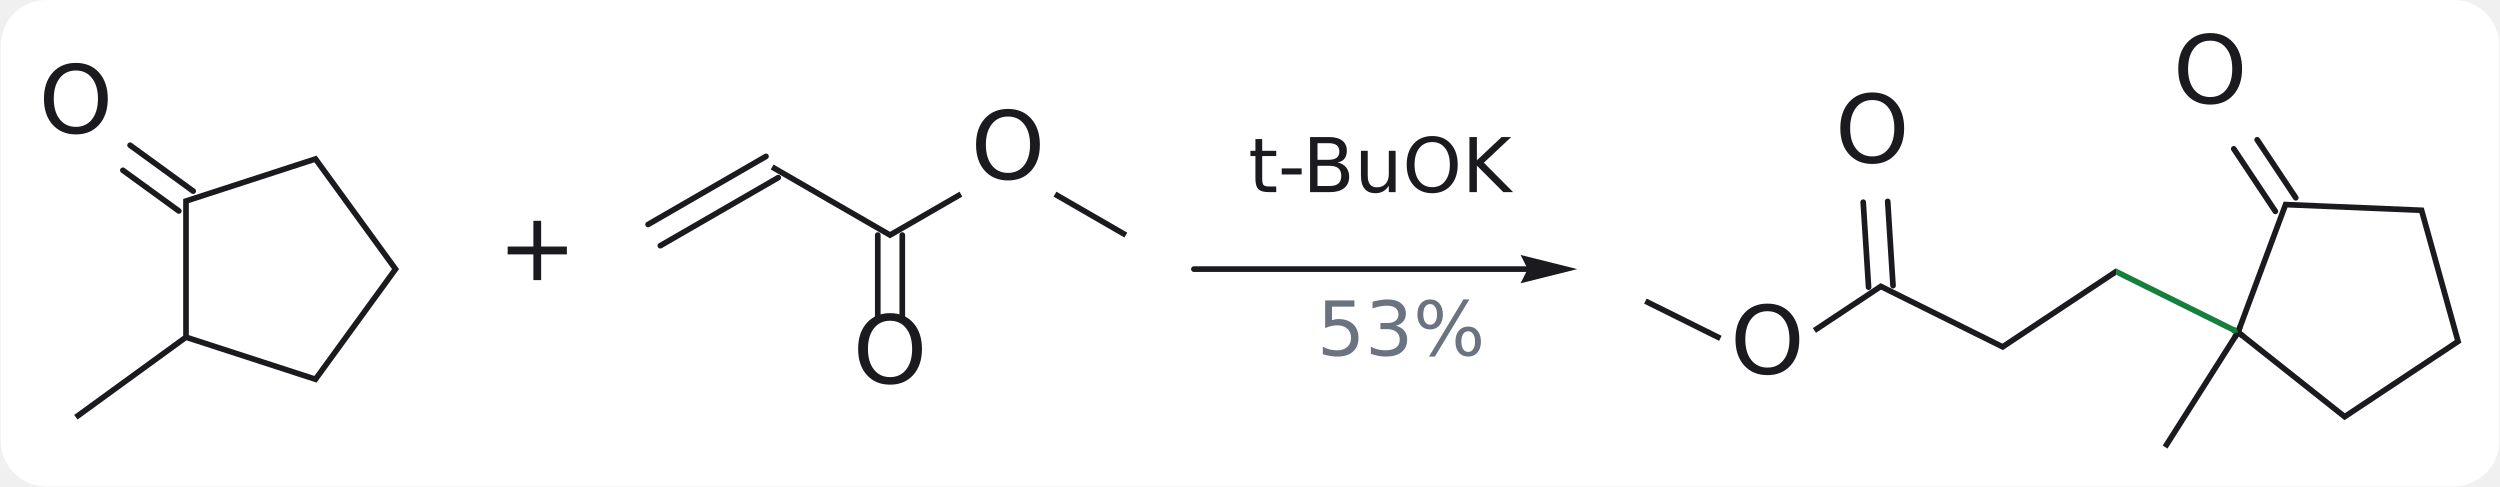
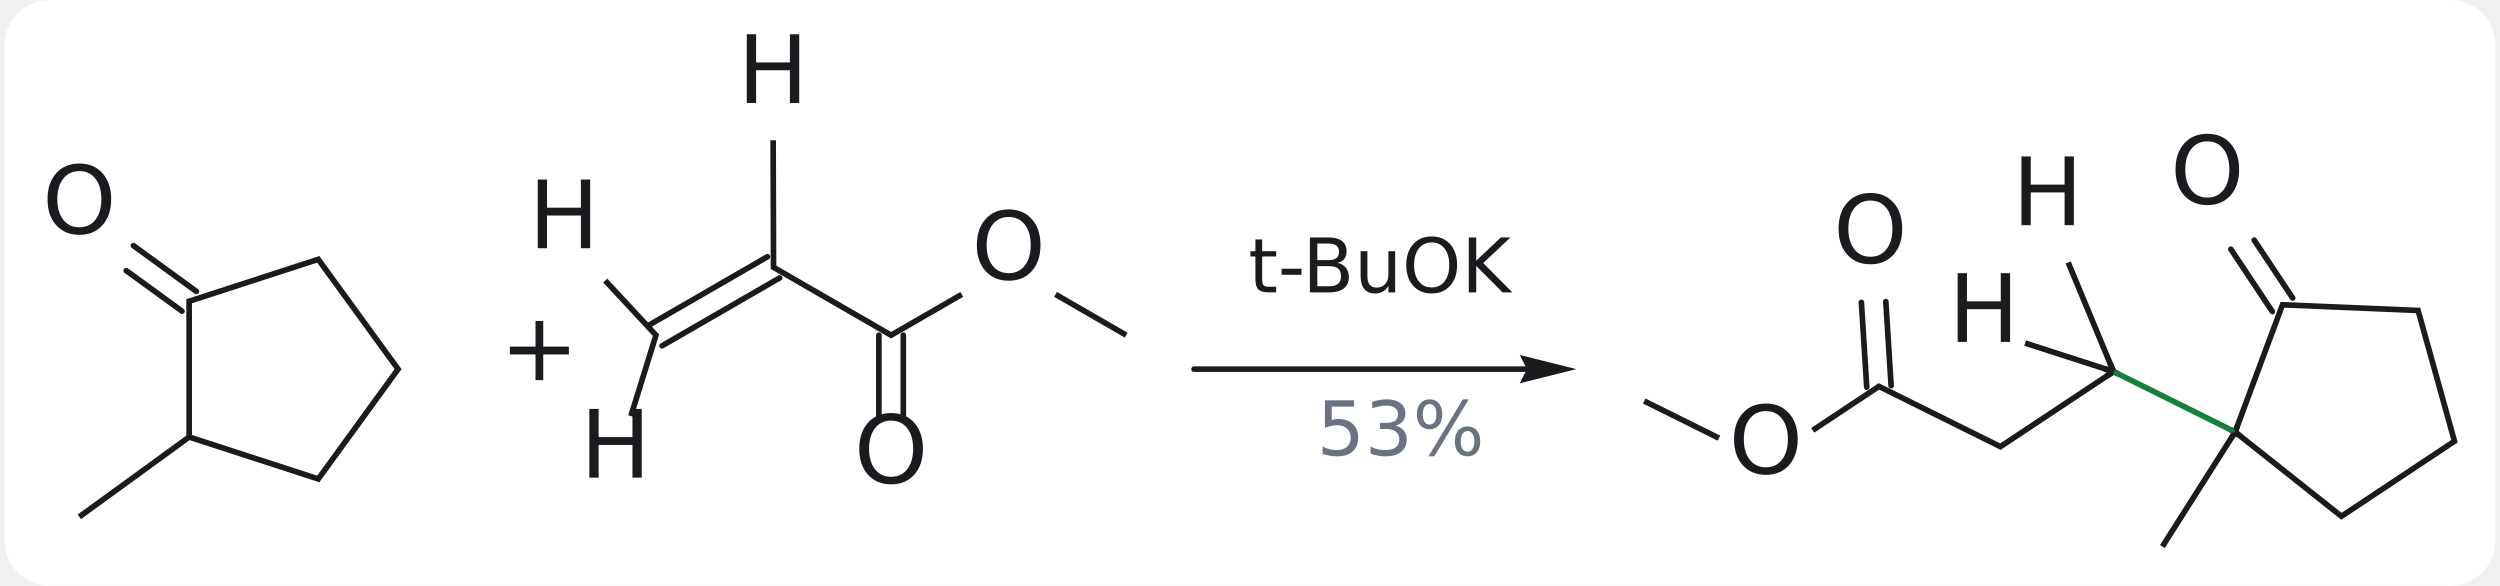
- <svg xmlns="http://www.w3.org/2000/svg" viewBox="-2.145 -83.017 770.699 150.047" width="478" height="93">
+ <svg xmlns="http://www.w3.org/2000/svg" viewBox="-2.145 -114.209 770.699 181.238" width="478" height="112">
  <style>.c-ink.fill{fill:#1b1b1f}.c-ink.stroke{stroke:#1b1b1f}.c-arrow.fill{fill:#c2410c}.c-arrow.stroke{stroke:#c2410c}.c-nu.fill{fill:#1d4ed8}.c-nu.stroke{stroke:#1d4ed8}.c-el.fill{fill:#b91c1c}.c-el.stroke{stroke:#b91c1c}.c-good.fill{fill:#15803d}.c-good.stroke{stroke:#15803d}.c-muted.fill{fill:#6b7280}.c-muted.stroke{stroke:#6b7280}.card{fill:#ffffff}@media (prefers-color-scheme: dark){.c-ink.fill{fill:#e6e6ea}.c-ink.stroke{stroke:#e6e6ea}.c-arrow.fill{fill:#ff9f5a}.c-arrow.stroke{stroke:#ff9f5a}.c-nu.fill{fill:#8ab4ff}.c-nu.stroke{stroke:#8ab4ff}.c-el.fill{fill:#ff8a8a}.c-el.stroke{stroke:#ff8a8a}.c-good.fill{fill:#6ee7a0}.c-good.stroke{stroke:#6ee7a0}.c-muted.fill{fill:#9ca3af}.c-muted.stroke{stroke:#9ca3af}.card{fill:#1e1e1e}}</style>
-   <rect class="card" x="-2.145" y="-83.017" width="770.699" height="150.047" rx="14" />
+   <rect class="card" x="-2.145" y="-114.209" width="770.699" height="181.238" rx="14" />
  <line class="c-ink stroke" x1="52.756" y1="-17.942" x2="35.508" y2="-30.479" stroke-width="1.75" stroke-linecap="round" />
  <line class="c-ink stroke" x1="57.2" y1="-24.058" x2="37.73" y2="-38.209" stroke-width="1.75" stroke-linecap="round" />
  <line class="c-ink stroke" x1="197.526" y1="-13.774" x2="233.898" y2="-34.774" stroke-width="1.75" stroke-linecap="round" />
  <line class="c-ink stroke" x1="201.306" y1="-7.226" x2="237.678" y2="-28.226" stroke-width="1.75" stroke-linecap="round" />
  <line class="c-ink stroke" x1="275.94" y1="-10.5" x2="275.94" y2="15.803" stroke-width="1.75" stroke-linecap="round" />
  <line class="c-ink stroke" x1="268.38" y1="-10.5" x2="268.38" y2="15.803" stroke-width="1.75" stroke-linecap="round" />
  <line class="c-ink stroke" x1="574.022" y1="5.572" x2="572.366" y2="-20.647" stroke-width="1.75" stroke-linecap="round" />
  <line class="c-ink stroke" x1="581.566" y1="5.096" x2="579.926" y2="-20.885" stroke-width="1.75" stroke-linecap="round" />
  <line class="c-ink stroke" x1="699.513" y1="-17.815" x2="686.684" y2="-37.104" stroke-width="1.75" stroke-linecap="round" />
  <line class="c-ink stroke" x1="705.807" y1="-22.001" x2="693.9" y2="-39.906" stroke-width="1.75" stroke-linecap="round" />
  <path class="c-ink fill stroke" d="M686.742 19.797 L686.273 20.536 L687.751 21.474 L688.22 20.735 L688.002 19.446 Z M687.521 18.23 L686.737 17.841 L685.959 19.408 L686.742 19.797 L688.002 19.446 Z M688.22 20.735 L688.905 21.279 L689.993 19.908 L689.044 19.156 L688.002 19.446 Z M689.044 19.156 L689.466 18.021 L687.827 17.41 L687.521 18.23 L688.002 19.446 Z " stroke-width="0" stroke-linecap="round" stroke-linejoin="round" />
-   <path class="c-ink fill stroke" d="M21.514 46.404 L55.132 21.97 L54.978 21 L54.103 20.554 L20.486 44.988 Z M55.132 21.97 L95.254 35.007 L94.586 32.949 L55.853 20.364 L54.978 21 Z M95.254 35.007 L120.698 -0 L118.534 0 L94.586 32.949 Z M120.698 0 L95.254 -35.007 L94.586 -32.949 L118.534 -0 Z M95.254 -35.007 L54.103 -21.636 L55.853 -20.364 L94.586 -32.949 Z M54.103 -21.636 L54.103 20.554 L54.978 21 L55.853 20.364 L55.853 -20.364 Z M235.35 -30.742 L272.16 -9.49 L272.16 -11.51 L236.226 -32.258 Z M272.16 -9.49 L294.462 -22.366 L293.587 -23.882 L272.16 -11.51 Z M322.602 -22.366 L344.466 -9.742 L345.341 -11.258 L323.477 -23.882 Z M666.229 55.363 L688.22 20.735 L688.002 19.446 L686.742 19.797 L664.751 54.425 Z M650.307 -0.252 L615.321 22.974 L615.447 24.99 L650.433 1.764 Z M615.321 22.974 L577.731 4.326 L577.857 6.342 L615.447 24.99 Z M577.731 4.326 L556.832 18.2 L557.799 19.658 L577.857 6.342 Z M528.69 20.571 L505.565 9.086 L504.787 10.654 L527.911 22.138 Z M688.22 20.735 L720.842 46.609 L720.934 44.447 L689.044 19.156 L688.002 19.446 Z M720.842 46.609 L756.887 22.68 L754.861 21.924 L720.934 44.447 Z M756.887 22.68 L745.29 -18.992 L743.946 -17.296 L754.861 21.924 Z M745.29 -18.992 L702.062 -20.809 L703.258 -19.007 L743.946 -17.296 Z M702.062 -20.809 L687.521 18.23 L688.002 19.446 L689.044 19.156 L703.258 -19.007 Z " stroke-width="0" stroke-linecap="round" stroke-linejoin="round" />
-   <path class="c-good fill stroke" d="M687.521 18.23 L650.307 -0.252 L650.433 1.764 L686.742 19.797 L688.002 19.446 Z " stroke-width="0" stroke-linecap="round" stroke-linejoin="round" />
+   <path class="c-ink fill stroke" d="M650.433 1.764 L651.548 2.318 L652.327 0.751 L651.053 0.118 L650.37 0.756 Z M648.373 1.031 L647.644 1.515 L648.612 2.973 L650.433 1.764 L650.37 0.756 Z M648.835 -0.658 L648.003 -0.927 L647.465 0.739 L648.373 1.031 L650.37 0.756 Z M651.053 0.118 L650.116 -2.138 L648.5 -1.466 L648.835 -0.658 L650.37 0.756 Z " stroke-width="0" stroke-linecap="round" stroke-linejoin="round" />
+   <path class="c-ink fill stroke" d="M21.514 46.404 L55.132 21.97 L54.978 21 L54.103 20.554 L20.486 44.988 Z M55.132 21.97 L95.254 35.007 L94.586 32.949 L55.853 20.364 L54.978 21 Z M95.254 35.007 L120.698 -0 L118.534 0 L94.586 32.949 Z M120.698 0 L95.254 -35.007 L94.586 -32.949 L118.534 -0 Z M95.254 -35.007 L54.103 -21.636 L55.853 -20.364 L94.586 -32.949 Z M54.103 -21.636 L54.103 20.554 L54.978 21 L55.853 20.364 L55.853 -20.364 Z M234.915 -30.994 L272.16 -9.49 L272.16 -11.51 L236.661 -32.006 Z M272.16 -9.49 L294.462 -22.366 L293.587 -23.882 L272.16 -11.51 Z M322.602 -22.366 L344.466 -9.742 L345.341 -11.258 L323.477 -23.882 Z M666.229 55.363 L688.22 20.735 L688.002 19.446 L686.742 19.797 L664.751 54.425 Z M648.373 1.031 L615.321 22.974 L615.447 24.99 L650.433 1.764 L650.37 0.756 Z M615.321 22.974 L577.731 4.326 L577.857 6.342 L615.447 24.99 Z M577.731 4.326 L556.832 18.2 L557.799 19.658 L577.857 6.342 Z M528.69 20.571 L505.565 9.086 L504.787 10.654 L527.911 22.138 Z M688.22 20.735 L720.842 46.609 L720.934 44.447 L689.044 19.156 L688.002 19.446 Z M720.842 46.609 L756.887 22.68 L754.861 21.924 L720.934 44.447 Z M756.887 22.68 L745.29 -18.992 L743.946 -17.296 L754.861 21.924 Z M745.29 -18.992 L702.062 -20.809 L703.258 -19.007 L743.946 -17.296 Z M702.062 -20.809 L687.521 18.23 L688.002 19.446 L689.044 19.156 L703.258 -19.007 Z M198.43 -10.276 L190.813 14.263 L192.484 14.781 L200.402 -10.724 Z M200.402 -10.724 L184.351 -28.006 L183.069 -26.815 L198.43 -10.276 Z M236.661 -32.006 L236.542 -70.805 L234.792 -70.799 L234.915 -30.994 Z M648.835 -0.658 L623.299 -8.894 L622.762 -7.229 L648.373 1.031 L650.37 0.756 Z M651.053 0.118 L637.16 -33.338 L635.544 -32.666 L648.835 -0.658 L650.37 0.756 Z " stroke-width="0" stroke-linecap="round" stroke-linejoin="round" />
+   <path class="c-good fill stroke" d="M687.521 18.23 L651.053 0.118 L650.37 0.756 L650.433 1.764 L686.742 19.797 L688.002 19.446 Z " stroke-width="0" stroke-linecap="round" stroke-linejoin="round" />
  <text class="c-ink fill" xml:space="preserve" x="9.521" y="-62.152" font-family="DejaVu Sans, Noto Sans CJK KR, Noto Sans CJK JP, sans-serif" font-size="29.167" font-weight="normal" font-style="normal" text-decoration="none" dominant-baseline="text-before-edge">O</text>
  <text class="c-ink fill" xml:space="preserve" x="260.681" y="15.044" font-family="DejaVu Sans, Noto Sans CJK KR, Noto Sans CJK JP, sans-serif" font-size="29.167" font-weight="normal" font-style="normal" text-decoration="none" dominant-baseline="text-before-edge">O</text>
  <text class="c-ink fill" xml:space="preserve" x="297.053" y="-47.956" font-family="DejaVu Sans, Noto Sans CJK KR, Noto Sans CJK JP, sans-serif" font-size="29.167" font-weight="normal" font-style="normal" text-decoration="none" dominant-baseline="text-before-edge">O</text>
  <text class="c-ink fill" xml:space="preserve" x="563.669" y="-53.038" font-family="DejaVu Sans, Noto Sans CJK KR, Noto Sans CJK JP, sans-serif" font-size="29.167" font-weight="normal" font-style="normal" text-decoration="none" dominant-baseline="text-before-edge">O</text>
  <text class="c-ink fill" xml:space="preserve" x="531.329" y="12.104" font-family="DejaVu Sans, Noto Sans CJK KR, Noto Sans CJK JP, sans-serif" font-size="29.167" font-weight="normal" font-style="normal" text-decoration="none" dominant-baseline="text-before-edge">O</text>
  <text class="c-ink fill" xml:space="preserve" x="667.913" y="-71.35" font-family="DejaVu Sans, Noto Sans CJK KR, Noto Sans CJK JP, sans-serif" font-size="29.167" font-weight="normal" font-style="normal" text-decoration="none" dominant-baseline="text-before-edge">O</text>
+   <text class="c-ink fill" xml:space="preserve" x="175.934" y="13.378" font-family="DejaVu Sans, Noto Sans CJK KR, Noto Sans CJK JP, sans-serif" font-size="29.167" font-weight="normal" font-style="normal" text-decoration="none" dominant-baseline="text-before-edge">H</text>
+   <text class="c-ink fill" xml:space="preserve" x="159.974" y="-57.602" font-family="DejaVu Sans, Noto Sans CJK KR, Noto Sans CJK JP, sans-serif" font-size="29.167" font-weight="normal" font-style="normal" text-decoration="none" dominant-baseline="text-before-edge">H</text>
+   <text class="c-ink fill" xml:space="preserve" x="224.654" y="-102.542" font-family="DejaVu Sans, Noto Sans CJK KR, Noto Sans CJK JP, sans-serif" font-size="29.167" font-weight="normal" font-style="normal" text-decoration="none" dominant-baseline="text-before-edge">H</text>
+   <text class="c-ink fill" xml:space="preserve" x="599.294" y="-28.622" font-family="DejaVu Sans, Noto Sans CJK KR, Noto Sans CJK JP, sans-serif" font-size="29.167" font-weight="normal" font-style="normal" text-decoration="none" dominant-baseline="text-before-edge">H</text>
+   <text class="c-ink fill" xml:space="preserve" x="619.034" y="-64.742" font-family="DejaVu Sans, Noto Sans CJK KR, Noto Sans CJK JP, sans-serif" font-size="29.167" font-weight="normal" font-style="normal" text-decoration="none" dominant-baseline="text-before-edge">H</text>
  <path class="c-ink stroke" d="M365.902 0 L479.799 0 " fill="none" stroke-width="1.75" stroke-linecap="round" stroke-linejoin="round" />
  <path class="c-ink fill stroke" d="M484.174 0 L466.674 -4.375 L468.862 0 L466.674 4.375 Z " stroke-width="0" stroke-linecap="round" stroke-linejoin="round" />
  <text class="c-ink fill" xml:space="preserve" x="151.11" y="-16.8" font-family="DejaVu Sans, Noto Sans CJK KR, Noto Sans CJK JP, sans-serif" font-size="29.167" font-weight="normal" font-style="normal" text-decoration="none" dominant-baseline="text-before-edge">+</text>
  <text class="c-ink fill" xml:space="preserve" x="382.702" y="-39.9" font-family="DejaVu Sans, Noto Sans CJK KR, Noto Sans CJK JP, sans-serif" font-size="23.333" font-weight="normal" font-style="normal" text-decoration="none" dominant-baseline="text-before-edge">t-BuOK</text>
  <text class="c-muted fill" xml:space="preserve" x="403.87" y="10.5" font-family="DejaVu Sans, Noto Sans CJK KR, Noto Sans CJK JP, sans-serif" font-size="23.333" font-weight="normal" font-style="normal" text-decoration="none" dominant-baseline="text-before-edge">53%</text>
</svg>
